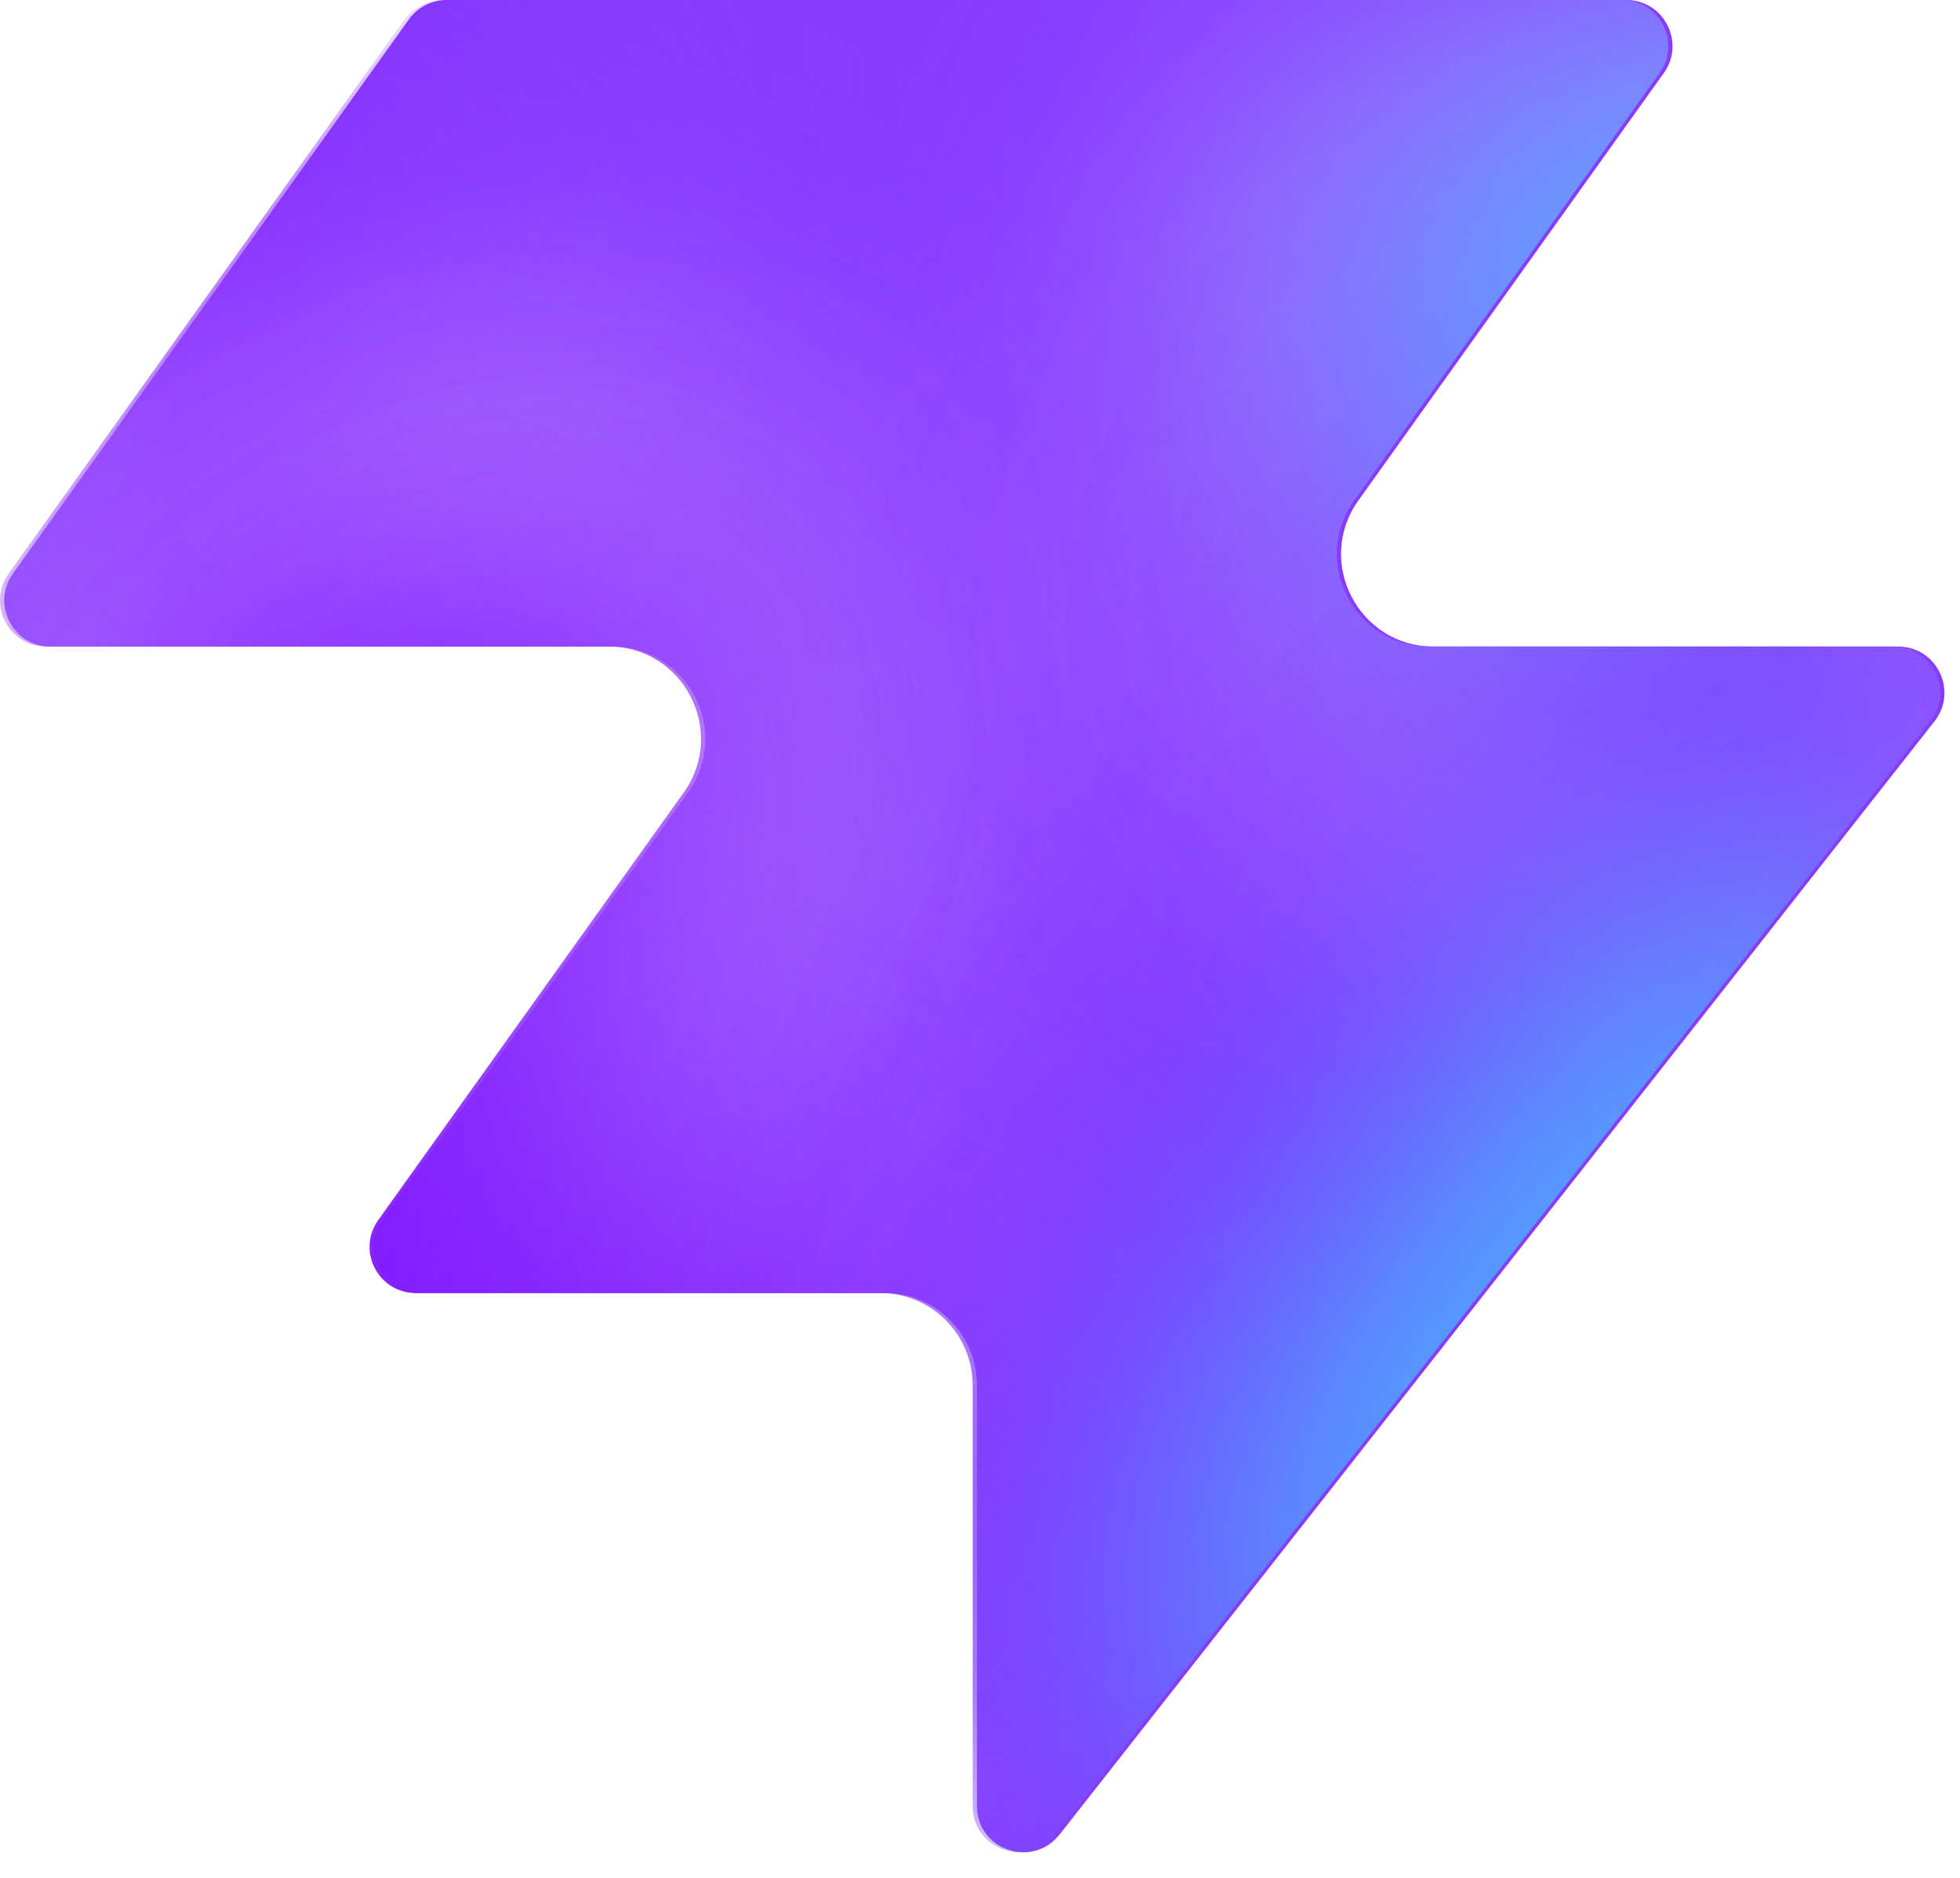
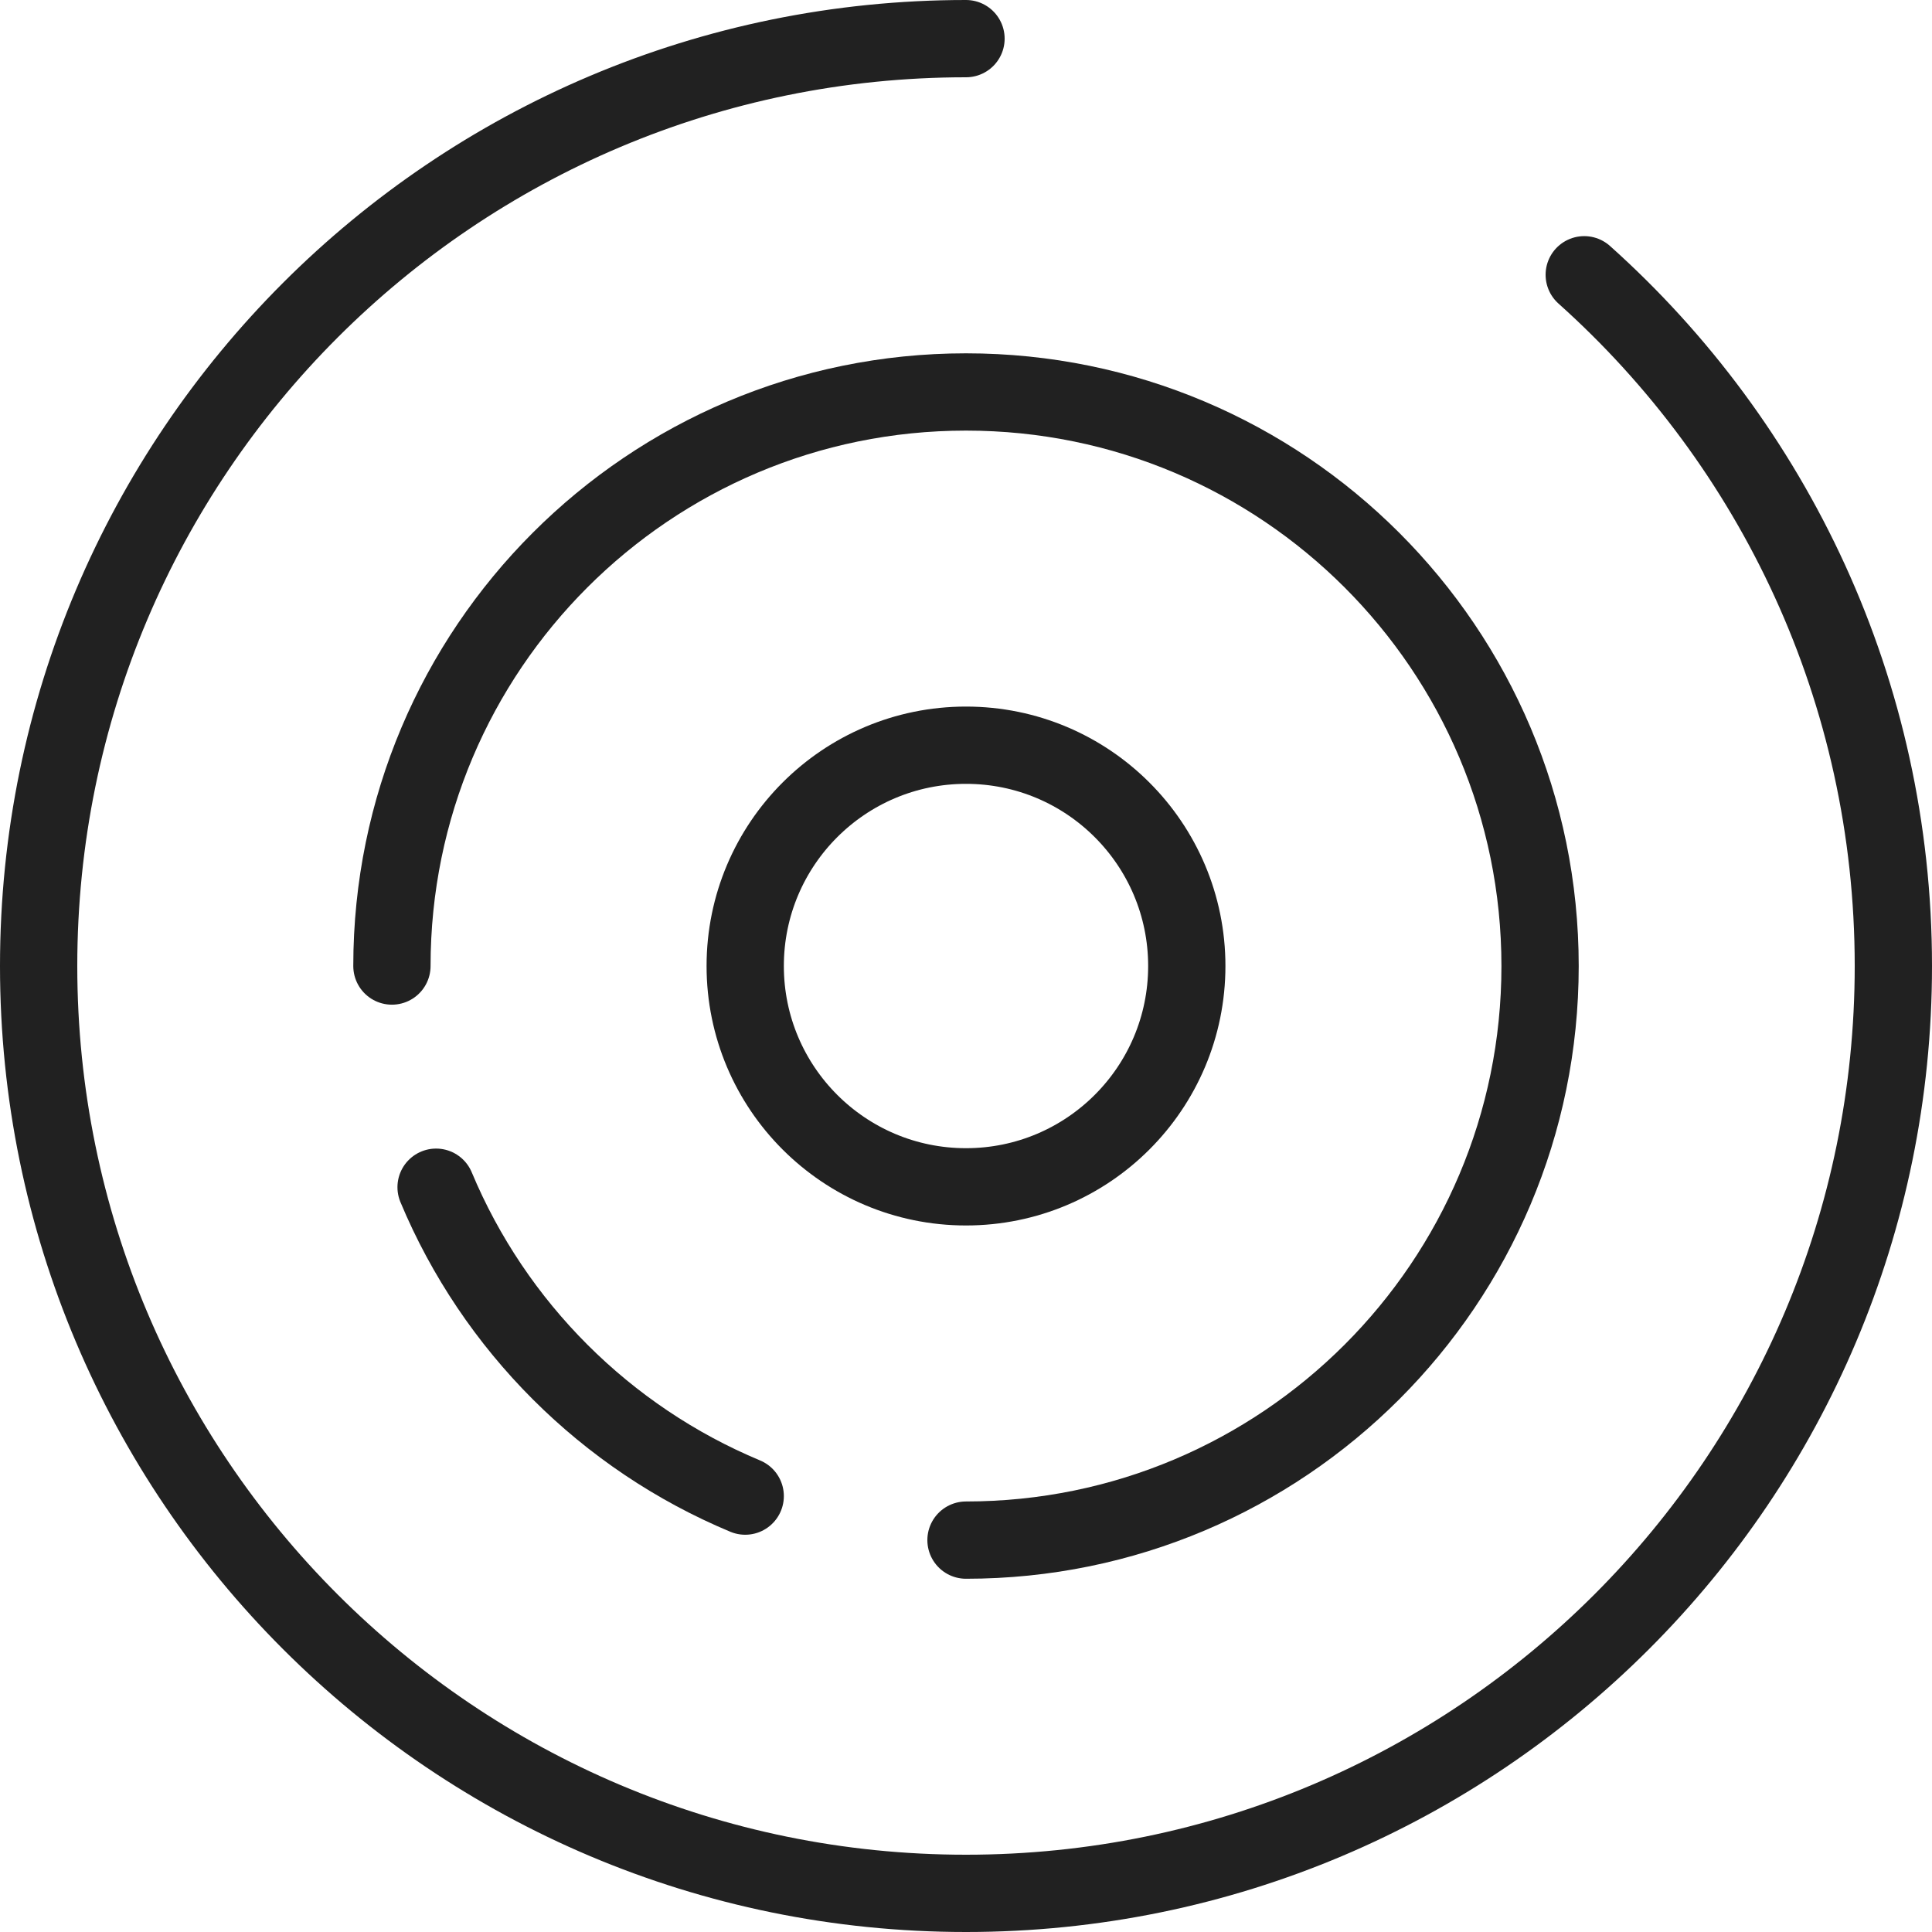
- <svg xmlns="http://www.w3.org/2000/svg" width="48" height="46" fill="none" viewBox="0 0 48 46">
-   <path fill="#863bff" d="M25.946 44.938c-.664.845-2.021.375-2.021-.698V33.937a2.26 2.26 0 0 0-2.262-2.262H10.287c-.92 0-1.456-1.04-.92-1.788l7.48-10.471c1.07-1.497 0-3.578-1.842-3.578H1.237c-.92 0-1.456-1.04-.92-1.788L10.013.474c.214-.297.556-.474.92-.474h28.894c.92 0 1.456 1.04.92 1.788l-7.48 10.471c-1.07 1.498 0 3.579 1.842 3.579h11.377c.943 0 1.473 1.088.89 1.83L25.947 44.94z" style="fill:#863bff;fill:color(display-p3 .525 .23 1);fill-opacity:1" />
-   <mask id="a" width="48" height="46" x="0" y="0" maskUnits="userSpaceOnUse" style="mask-type:alpha">
-     <path fill="#000" d="M25.842 44.938c-.664.844-2.021.375-2.021-.698V33.937a2.26 2.26 0 0 0-2.262-2.262H10.183c-.92 0-1.456-1.04-.92-1.788l7.48-10.471c1.07-1.498 0-3.579-1.842-3.579H1.133c-.92 0-1.456-1.04-.92-1.787L9.91.473c.214-.297.556-.474.92-.474h28.894c.92 0 1.456 1.04.92 1.788l-7.48 10.471c-1.07 1.498 0 3.578 1.842 3.578h11.377c.943 0 1.473 1.088.89 1.832L25.843 44.94z" style="fill:#000;fill-opacity:1" />
-   </mask>
-   <g mask="url(#a)">
-     <g filter="url(#b)">
-       <ellipse cx="5.508" cy="14.704" fill="#ede6ff" rx="5.508" ry="14.704" style="fill:#ede6ff;fill:color(display-p3 .927 .903 1);fill-opacity:1" transform="matrix(.00324 1 1 -.00324 -4.47 31.516)" />
-     </g>
-     <g filter="url(#c)">
-       <ellipse cx="10.399" cy="29.851" fill="#ede6ff" rx="10.399" ry="29.851" style="fill:#ede6ff;fill:color(display-p3 .927 .903 1);fill-opacity:1" transform="matrix(.00324 1 1 -.00324 -39.328 7.883)" />
-     </g>
-     <g filter="url(#d)">
-       <ellipse cx="5.508" cy="30.487" fill="#7e14ff" rx="5.508" ry="30.487" style="fill:#7e14ff;fill:color(display-p3 .492 .077 1);fill-opacity:1" transform="rotate(89.814 -25.913 -14.639)scale(1 -1)" />
-     </g>
-     <g filter="url(#e)">
-       <ellipse cx="5.508" cy="30.599" fill="#7e14ff" rx="5.508" ry="30.599" style="fill:#7e14ff;fill:color(display-p3 .492 .077 1);fill-opacity:1" transform="rotate(89.814 -32.644 -3.334)scale(1 -1)" />
-     </g>
-     <g filter="url(#f)">
-       <ellipse cx="5.508" cy="30.599" fill="#7e14ff" rx="5.508" ry="30.599" style="fill:#7e14ff;fill:color(display-p3 .492 .077 1);fill-opacity:1" transform="matrix(.00324 1 1 -.00324 -34.34 30.47)" />
-     </g>
-     <g filter="url(#g)">
-       <ellipse cx="14.072" cy="22.078" fill="#ede6ff" rx="14.072" ry="22.078" style="fill:#ede6ff;fill:color(display-p3 .927 .903 1);fill-opacity:1" transform="rotate(93.35 24.506 48.493)scale(-1 1)" />
-     </g>
-     <g filter="url(#h)">
-       <ellipse cx="3.47" cy="21.501" fill="#7e14ff" rx="3.47" ry="21.501" style="fill:#7e14ff;fill:color(display-p3 .492 .077 1);fill-opacity:1" transform="rotate(89.009 28.708 47.59)scale(-1 1)" />
-     </g>
-     <g filter="url(#i)">
-       <ellipse cx="3.47" cy="21.501" fill="#7e14ff" rx="3.47" ry="21.501" style="fill:#7e14ff;fill:color(display-p3 .492 .077 1);fill-opacity:1" transform="rotate(89.009 28.708 47.59)scale(-1 1)" />
-     </g>
-     <g filter="url(#j)">
-       <ellipse cx=".387" cy="8.972" fill="#7e14ff" rx="4.407" ry="29.108" style="fill:#7e14ff;fill:color(display-p3 .492 .077 1);fill-opacity:1" transform="rotate(39.51 .387 8.972)" />
-     </g>
-     <g filter="url(#k)">
-       <ellipse cx="47.523" cy="-6.092" fill="#7e14ff" rx="4.407" ry="29.108" style="fill:#7e14ff;fill:color(display-p3 .492 .077 1);fill-opacity:1" transform="rotate(37.892 47.523 -6.092)" />
-     </g>
-     <g filter="url(#l)">
-       <ellipse cx="41.412" cy="6.333" fill="#47bfff" rx="5.971" ry="9.665" style="fill:#47bfff;fill:color(display-p3 .28 .748 1);fill-opacity:1" transform="rotate(37.892 41.412 6.333)" />
-     </g>
-     <g filter="url(#m)">
-       <ellipse cx="-1.879" cy="38.332" fill="#7e14ff" rx="4.407" ry="29.108" style="fill:#7e14ff;fill:color(display-p3 .492 .077 1);fill-opacity:1" transform="rotate(37.892 -1.88 38.332)" />
-     </g>
-     <g filter="url(#n)">
-       <ellipse cx="-1.879" cy="38.332" fill="#7e14ff" rx="4.407" ry="29.108" style="fill:#7e14ff;fill:color(display-p3 .492 .077 1);fill-opacity:1" transform="rotate(37.892 -1.88 38.332)" />
-     </g>
-     <g filter="url(#o)">
-       <ellipse cx="35.651" cy="29.907" fill="#7e14ff" rx="4.407" ry="29.108" style="fill:#7e14ff;fill:color(display-p3 .492 .077 1);fill-opacity:1" transform="rotate(37.892 35.651 29.907)" />
-     </g>
-     <g filter="url(#p)">
-       <ellipse cx="38.418" cy="32.4" fill="#47bfff" rx="5.971" ry="15.297" style="fill:#47bfff;fill:color(display-p3 .28 .748 1);fill-opacity:1" transform="rotate(37.892 38.418 32.4)" />
-     </g>
-   </g>
-   <defs>
-     <filter id="b" width="60.045" height="41.654" x="-19.77" y="16.149" color-interpolation-filters="sRGB" filterUnits="userSpaceOnUse">
-       <feFlood flood-opacity="0" result="BackgroundImageFix" />
-       <feBlend in="SourceGraphic" in2="BackgroundImageFix" result="shape" />
-       <feGaussianBlur result="effect1_foregroundBlur_2002_17158" stdDeviation="7.659" />
-     </filter>
-     <filter id="c" width="90.34" height="51.437" x="-54.613" y="-7.533" color-interpolation-filters="sRGB" filterUnits="userSpaceOnUse">
-       <feFlood flood-opacity="0" result="BackgroundImageFix" />
-       <feBlend in="SourceGraphic" in2="BackgroundImageFix" result="shape" />
-       <feGaussianBlur result="effect1_foregroundBlur_2002_17158" stdDeviation="7.659" />
-     </filter>
-     <filter id="d" width="79.355" height="29.4" x="-49.64" y="2.03" color-interpolation-filters="sRGB" filterUnits="userSpaceOnUse">
-       <feFlood flood-opacity="0" result="BackgroundImageFix" />
-       <feBlend in="SourceGraphic" in2="BackgroundImageFix" result="shape" />
-       <feGaussianBlur result="effect1_foregroundBlur_2002_17158" stdDeviation="4.596" />
-     </filter>
-     <filter id="e" width="79.579" height="29.4" x="-45.045" y="20.029" color-interpolation-filters="sRGB" filterUnits="userSpaceOnUse">
-       <feFlood flood-opacity="0" result="BackgroundImageFix" />
-       <feBlend in="SourceGraphic" in2="BackgroundImageFix" result="shape" />
-       <feGaussianBlur result="effect1_foregroundBlur_2002_17158" stdDeviation="4.596" />
-     </filter>
-     <filter id="f" width="79.579" height="29.4" x="-43.513" y="21.178" color-interpolation-filters="sRGB" filterUnits="userSpaceOnUse">
-       <feFlood flood-opacity="0" result="BackgroundImageFix" />
-       <feBlend in="SourceGraphic" in2="BackgroundImageFix" result="shape" />
-       <feGaussianBlur result="effect1_foregroundBlur_2002_17158" stdDeviation="4.596" />
-     </filter>
-     <filter id="g" width="74.749" height="58.852" x="15.756" y="-17.901" color-interpolation-filters="sRGB" filterUnits="userSpaceOnUse">
-       <feFlood flood-opacity="0" result="BackgroundImageFix" />
-       <feBlend in="SourceGraphic" in2="BackgroundImageFix" result="shape" />
-       <feGaussianBlur result="effect1_foregroundBlur_2002_17158" stdDeviation="7.659" />
-     </filter>
-     <filter id="h" width="61.377" height="25.362" x="23.548" y="2.284" color-interpolation-filters="sRGB" filterUnits="userSpaceOnUse">
-       <feFlood flood-opacity="0" result="BackgroundImageFix" />
-       <feBlend in="SourceGraphic" in2="BackgroundImageFix" result="shape" />
-       <feGaussianBlur result="effect1_foregroundBlur_2002_17158" stdDeviation="4.596" />
-     </filter>
-     <filter id="i" width="61.377" height="25.362" x="23.548" y="2.284" color-interpolation-filters="sRGB" filterUnits="userSpaceOnUse">
-       <feFlood flood-opacity="0" result="BackgroundImageFix" />
-       <feBlend in="SourceGraphic" in2="BackgroundImageFix" result="shape" />
-       <feGaussianBlur result="effect1_foregroundBlur_2002_17158" stdDeviation="4.596" />
-     </filter>
-     <filter id="j" width="56.045" height="63.649" x="-27.636" y="-22.853" color-interpolation-filters="sRGB" filterUnits="userSpaceOnUse">
-       <feFlood flood-opacity="0" result="BackgroundImageFix" />
-       <feBlend in="SourceGraphic" in2="BackgroundImageFix" result="shape" />
-       <feGaussianBlur result="effect1_foregroundBlur_2002_17158" stdDeviation="4.596" />
-     </filter>
-     <filter id="k" width="54.814" height="64.646" x="20.116" y="-38.415" color-interpolation-filters="sRGB" filterUnits="userSpaceOnUse">
-       <feFlood flood-opacity="0" result="BackgroundImageFix" />
-       <feBlend in="SourceGraphic" in2="BackgroundImageFix" result="shape" />
-       <feGaussianBlur result="effect1_foregroundBlur_2002_17158" stdDeviation="4.596" />
-     </filter>
-     <filter id="l" width="33.541" height="35.313" x="24.641" y="-11.323" color-interpolation-filters="sRGB" filterUnits="userSpaceOnUse">
-       <feFlood flood-opacity="0" result="BackgroundImageFix" />
-       <feBlend in="SourceGraphic" in2="BackgroundImageFix" result="shape" />
-       <feGaussianBlur result="effect1_foregroundBlur_2002_17158" stdDeviation="4.596" />
-     </filter>
-     <filter id="m" width="54.814" height="64.646" x="-29.286" y="6.009" color-interpolation-filters="sRGB" filterUnits="userSpaceOnUse">
-       <feFlood flood-opacity="0" result="BackgroundImageFix" />
-       <feBlend in="SourceGraphic" in2="BackgroundImageFix" result="shape" />
-       <feGaussianBlur result="effect1_foregroundBlur_2002_17158" stdDeviation="4.596" />
-     </filter>
-     <filter id="n" width="54.814" height="64.646" x="-29.286" y="6.009" color-interpolation-filters="sRGB" filterUnits="userSpaceOnUse">
-       <feFlood flood-opacity="0" result="BackgroundImageFix" />
-       <feBlend in="SourceGraphic" in2="BackgroundImageFix" result="shape" />
-       <feGaussianBlur result="effect1_foregroundBlur_2002_17158" stdDeviation="4.596" />
-     </filter>
-     <filter id="o" width="54.814" height="64.646" x="8.244" y="-2.416" color-interpolation-filters="sRGB" filterUnits="userSpaceOnUse">
-       <feFlood flood-opacity="0" result="BackgroundImageFix" />
-       <feBlend in="SourceGraphic" in2="BackgroundImageFix" result="shape" />
-       <feGaussianBlur result="effect1_foregroundBlur_2002_17158" stdDeviation="4.596" />
-     </filter>
-     <filter id="p" width="39.409" height="43.623" x="18.713" y="10.588" color-interpolation-filters="sRGB" filterUnits="userSpaceOnUse">
-       <feFlood flood-opacity="0" result="BackgroundImageFix" />
-       <feBlend in="SourceGraphic" in2="BackgroundImageFix" result="shape" />
-       <feGaussianBlur result="effect1_foregroundBlur_2002_17158" stdDeviation="4.596" />
-     </filter>
-   </defs>
+ <svg xmlns="http://www.w3.org/2000/svg" width="50" height="50" viewBox="0 0 50 50" fill="none">
+   <path d="M25 1C11.745 1 1 11.745 1 25C1 38.255 11.745 49 25 49C38.255 49 49 38.255 49 25C49 17.892 45.91 11.506 41 7.111" stroke="#212121" stroke-width="2" stroke-miterlimit="10" stroke-linecap="round" />
+   <path d="M25 39.858C33.205 39.858 39.857 33.207 39.857 25.001C39.857 16.796 33.205 10.144 25 10.144C16.794 10.144 10.143 16.796 10.143 25.001" stroke="#212121" stroke-width="2" stroke-miterlimit="10" stroke-linecap="round" />
+   <path d="M19.286 38.719C15.679 37.215 12.792 34.33 11.286 30.725" stroke="#212121" stroke-width="2" stroke-miterlimit="10" stroke-linecap="round" />
+   <path d="M25 30.715C28.156 30.715 30.714 28.156 30.714 25C30.714 21.845 28.156 19.286 25 19.286C21.844 19.286 19.286 21.845 19.286 25C19.286 28.156 21.844 30.715 25 30.715Z" stroke="#212121" stroke-width="2" stroke-miterlimit="10" stroke-linecap="round" />
</svg>
